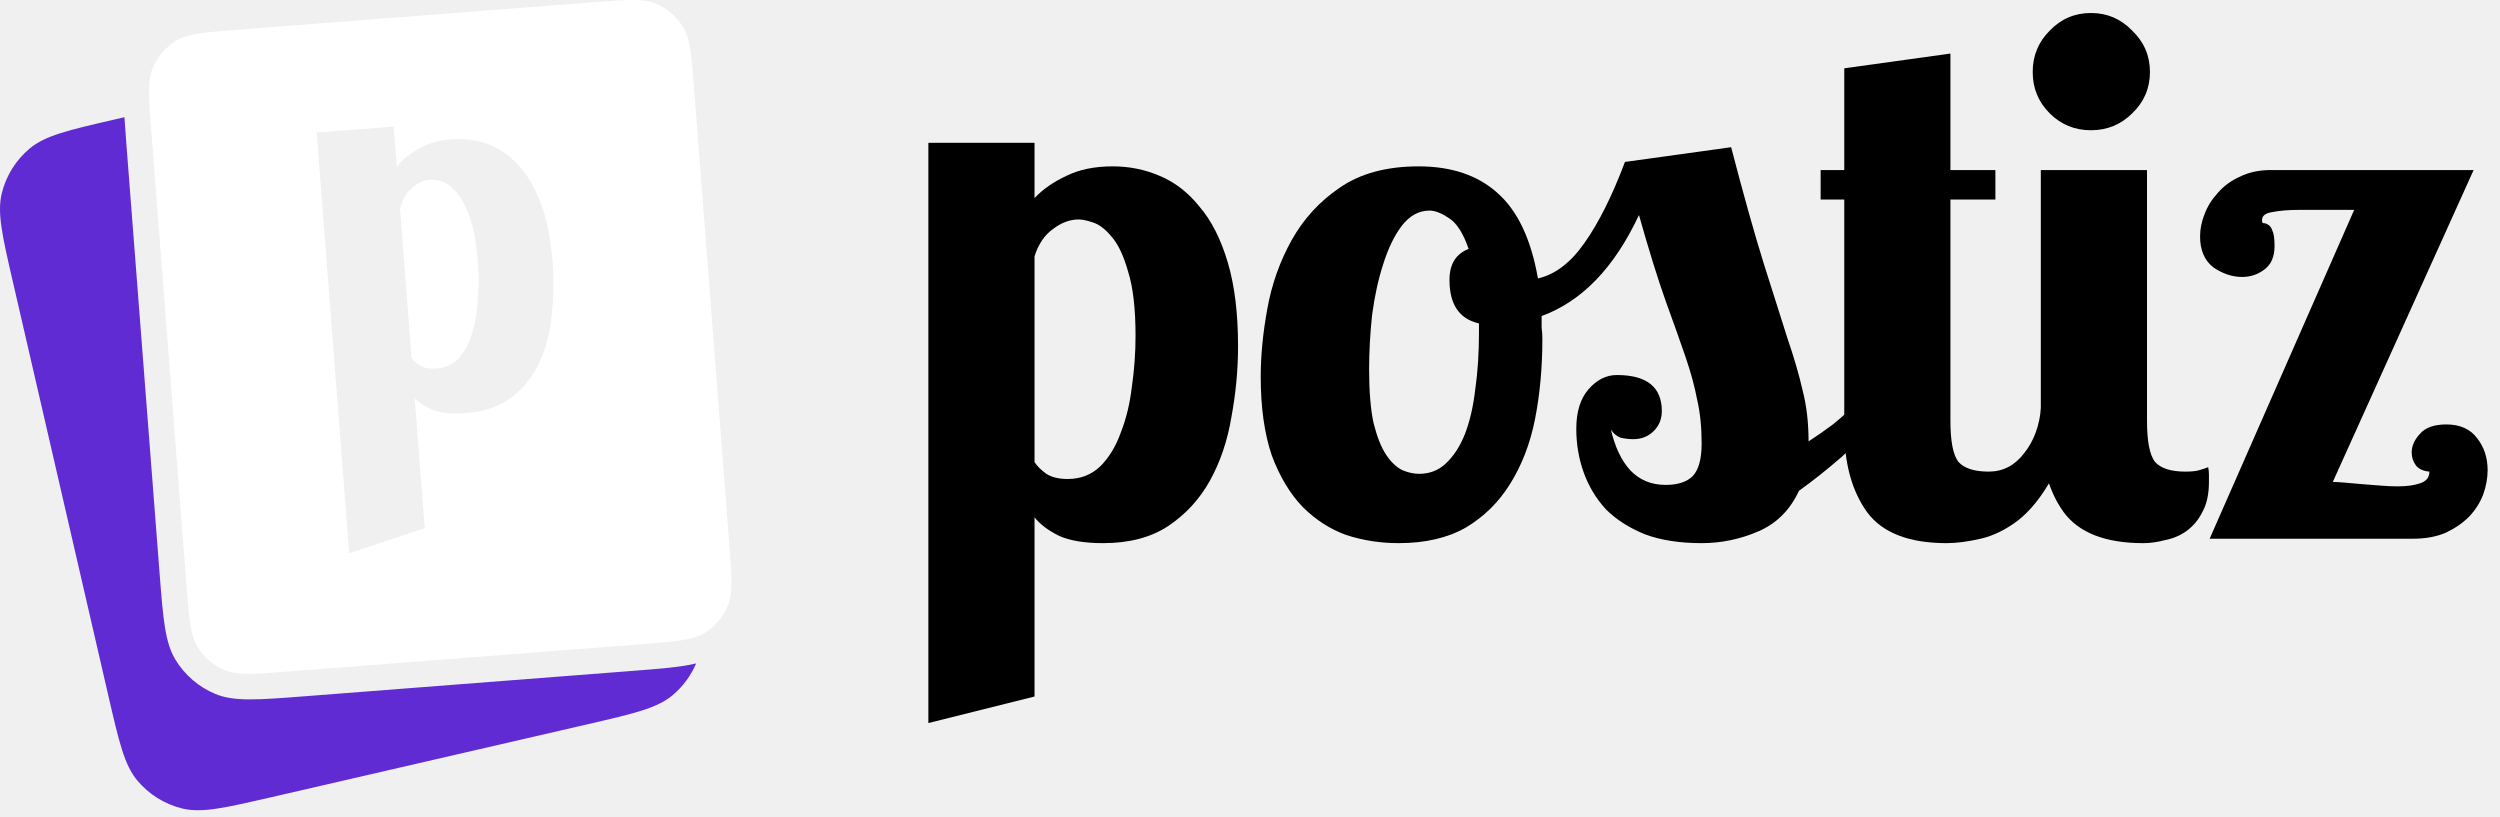
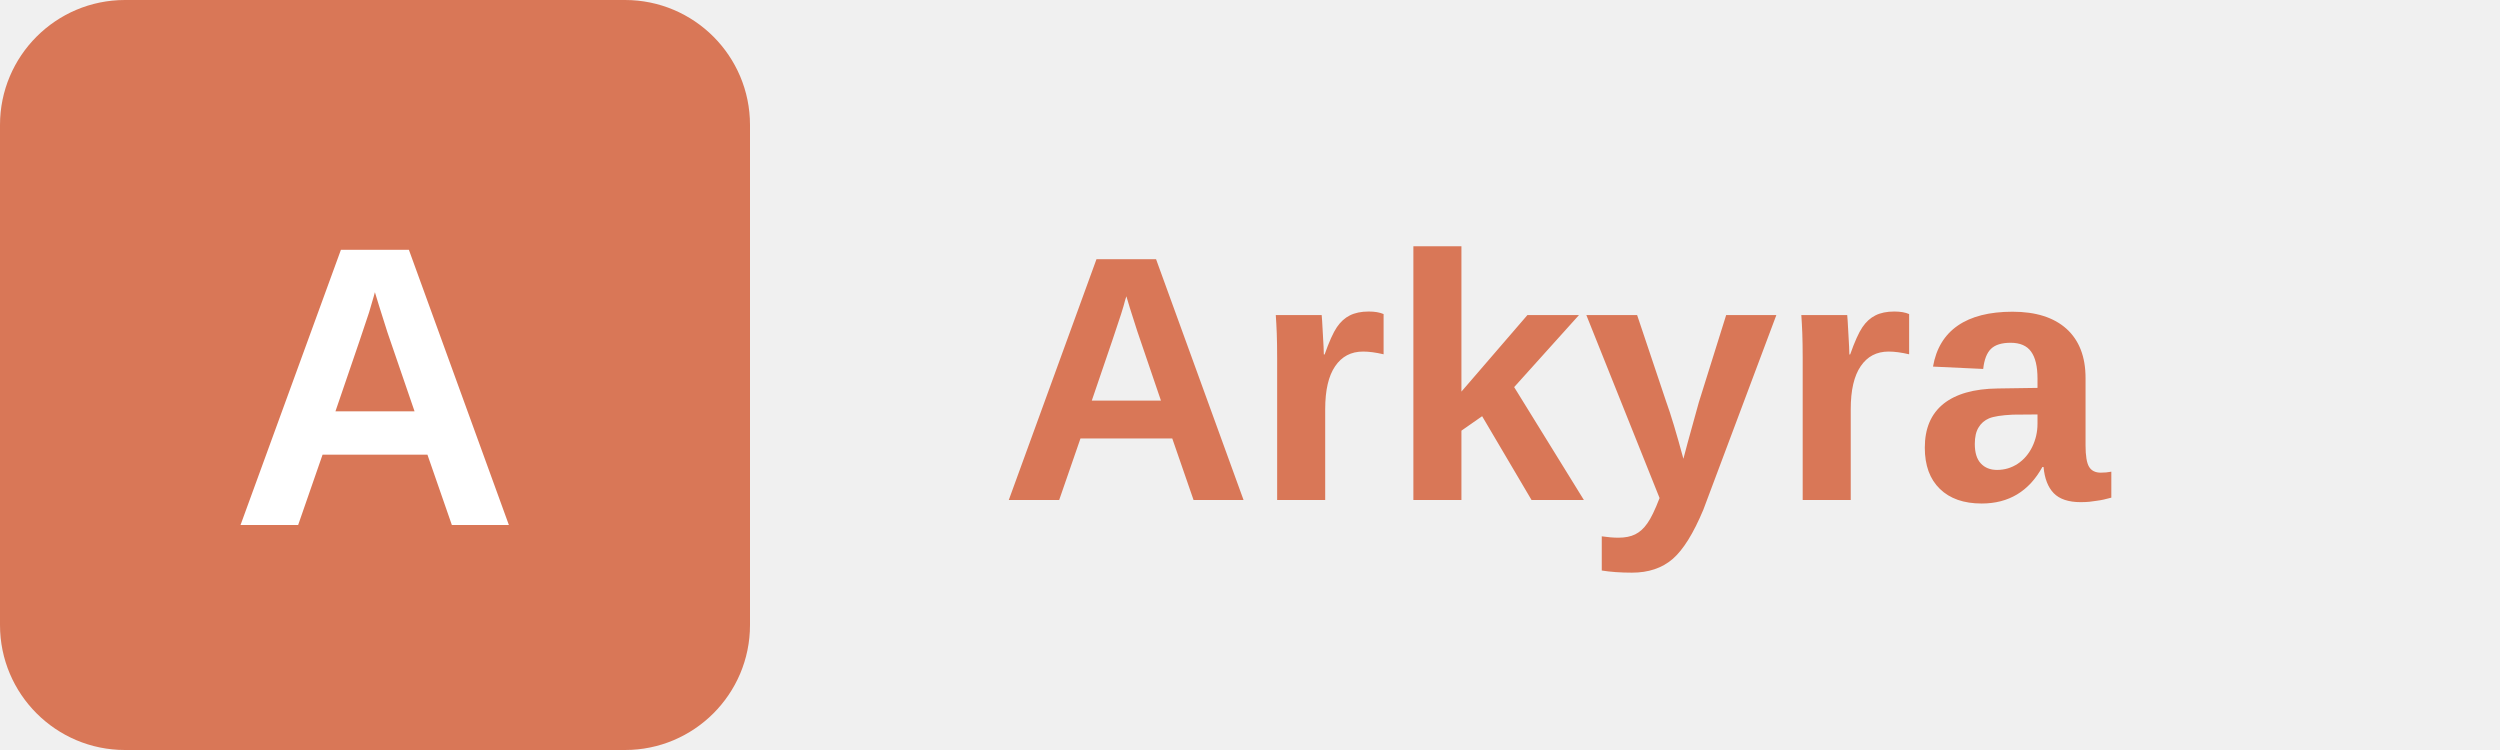
- <svg xmlns="http://www.w3.org/2000/svg" width="101" height="33" viewBox="0 0 101 33" fill="none">
-   <path d="M41.795 5.768V8.002C42.133 7.645 42.56 7.347 43.076 7.108C43.593 6.85 44.218 6.721 44.953 6.721C45.628 6.721 46.263 6.85 46.859 7.108C47.475 7.367 48.011 7.784 48.468 8.36C48.944 8.916 49.322 9.66 49.6 10.594C49.878 11.527 50.017 12.659 50.017 13.989C50.017 14.943 49.927 15.896 49.749 16.849C49.59 17.802 49.302 18.656 48.885 19.411C48.468 20.165 47.902 20.781 47.187 21.258C46.492 21.714 45.618 21.943 44.566 21.943C43.811 21.943 43.215 21.843 42.778 21.645C42.341 21.426 42.014 21.178 41.795 20.9V28.139L37.506 29.211V5.768H41.795ZM43.136 19.351C43.652 19.351 44.089 19.182 44.446 18.845C44.804 18.487 45.082 18.031 45.28 17.474C45.499 16.919 45.648 16.303 45.727 15.628C45.827 14.933 45.876 14.248 45.876 13.572C45.876 12.48 45.777 11.616 45.578 10.981C45.4 10.345 45.181 9.879 44.923 9.581C44.665 9.263 44.407 9.065 44.148 8.985C43.91 8.906 43.721 8.866 43.583 8.866C43.225 8.866 42.878 8.995 42.54 9.253C42.202 9.491 41.954 9.859 41.795 10.355V18.666C41.895 18.825 42.053 18.984 42.272 19.143C42.49 19.282 42.778 19.351 43.136 19.351Z" fill="currentColor" />
-   <path d="M69.938 5.947C70.434 7.853 70.871 9.412 71.248 10.623C71.626 11.815 71.944 12.818 72.202 13.632C72.48 14.446 72.688 15.161 72.827 15.777C72.986 16.392 73.066 17.077 73.066 17.832C73.403 17.613 73.731 17.385 74.049 17.147C74.366 16.889 74.634 16.65 74.853 16.432H76.104C75.568 17.246 75.002 17.921 74.406 18.457C73.81 18.974 73.234 19.431 72.678 19.828C72.321 20.602 71.775 21.148 71.04 21.466C70.305 21.784 69.541 21.943 68.746 21.943C67.853 21.943 67.088 21.823 66.453 21.585C65.817 21.327 65.291 20.989 64.874 20.572C64.477 20.136 64.179 19.639 63.98 19.083C63.782 18.527 63.682 17.941 63.682 17.326C63.682 16.65 63.841 16.124 64.159 15.747C64.497 15.35 64.884 15.151 65.321 15.151C66.532 15.151 67.138 15.638 67.138 16.611C67.138 16.928 67.028 17.197 66.81 17.415C66.592 17.633 66.314 17.743 65.976 17.743C65.817 17.743 65.648 17.723 65.47 17.683C65.311 17.623 65.182 17.514 65.082 17.355C65.241 18.05 65.499 18.596 65.857 18.994C66.234 19.391 66.711 19.59 67.287 19.59C67.783 19.59 68.15 19.47 68.389 19.232C68.627 18.974 68.746 18.537 68.746 17.921C68.746 17.266 68.687 16.68 68.568 16.164C68.468 15.628 68.309 15.042 68.091 14.406C67.873 13.771 67.604 13.016 67.287 12.143C66.969 11.249 66.612 10.097 66.214 8.687C65.221 10.812 63.911 12.172 62.282 12.768C62.282 12.927 62.282 13.086 62.282 13.245C62.302 13.384 62.312 13.533 62.312 13.691C62.312 14.843 62.213 15.926 62.014 16.938C61.816 17.931 61.478 18.805 61.002 19.56C60.545 20.294 59.949 20.88 59.214 21.317C58.48 21.734 57.576 21.943 56.504 21.943C55.769 21.943 55.064 21.834 54.389 21.615C53.733 21.377 53.148 20.999 52.631 20.483C52.115 19.947 51.698 19.252 51.38 18.398C51.082 17.524 50.933 16.462 50.933 15.211C50.933 14.357 51.023 13.443 51.201 12.47C51.38 11.477 51.708 10.554 52.184 9.7C52.661 8.846 53.306 8.141 54.121 7.585C54.955 7.009 56.017 6.721 57.308 6.721C58.638 6.721 59.701 7.079 60.495 7.794C61.309 8.508 61.855 9.66 62.133 11.249C62.828 11.09 63.454 10.614 64.01 9.819C64.586 9.005 65.132 7.913 65.648 6.542L69.938 5.947ZM57.338 19.143C57.755 19.143 58.112 19.004 58.41 18.726C58.728 18.428 58.986 18.031 59.184 17.534C59.383 17.018 59.522 16.412 59.602 15.717C59.701 15.022 59.75 14.267 59.75 13.453V13.066C58.956 12.887 58.559 12.301 58.559 11.309C58.559 10.673 58.817 10.256 59.333 10.057C59.115 9.422 58.847 9.005 58.529 8.806C58.231 8.608 57.973 8.508 57.755 8.508C57.318 8.508 56.941 8.717 56.623 9.134C56.325 9.531 56.077 10.047 55.878 10.683C55.679 11.299 55.531 11.984 55.431 12.738C55.352 13.493 55.312 14.218 55.312 14.913C55.312 15.806 55.372 16.531 55.491 17.087C55.63 17.643 55.799 18.07 55.997 18.368C56.196 18.666 56.414 18.875 56.653 18.994C56.891 19.093 57.119 19.143 57.338 19.143Z" fill="currentColor" />
-   <path d="M78.797 2.164V6.87H80.614V8.062H78.797V16.998C78.797 17.832 78.906 18.388 79.125 18.666C79.363 18.924 79.77 19.053 80.346 19.053C80.922 19.053 81.398 18.805 81.776 18.309C82.173 17.812 82.401 17.187 82.461 16.432H83.712C83.553 17.643 83.275 18.616 82.878 19.351C82.481 20.066 82.034 20.622 81.537 21.019C81.041 21.397 80.535 21.645 80.018 21.764C79.502 21.883 79.045 21.943 78.648 21.943C77.119 21.943 76.047 21.526 75.431 20.692C74.815 19.838 74.508 18.716 74.508 17.326V8.062H73.554V6.87H74.508V2.759L78.797 2.164Z" fill="currentColor" />
-   <path d="M82.121 2.908C82.121 2.253 82.35 1.697 82.806 1.24C83.263 0.764 83.819 0.525 84.475 0.525C85.13 0.525 85.686 0.764 86.143 1.24C86.619 1.697 86.858 2.253 86.858 2.908C86.858 3.564 86.619 4.12 86.143 4.577C85.686 5.033 85.13 5.262 84.475 5.262C83.819 5.262 83.263 5.033 82.806 4.577C82.35 4.12 82.121 3.564 82.121 2.908ZM86.739 6.87V16.998C86.739 17.832 86.848 18.388 87.066 18.666C87.304 18.924 87.712 19.053 88.287 19.053C88.546 19.053 88.734 19.033 88.853 18.994C88.992 18.954 89.112 18.914 89.211 18.875C89.231 18.974 89.241 19.073 89.241 19.172C89.241 19.272 89.241 19.371 89.241 19.47C89.241 19.967 89.151 20.374 88.972 20.692C88.814 21.009 88.595 21.267 88.317 21.466C88.059 21.645 87.771 21.764 87.453 21.823C87.156 21.903 86.868 21.943 86.59 21.943C85.06 21.943 83.988 21.526 83.373 20.692C82.757 19.838 82.449 18.716 82.449 17.326V6.87H86.739ZM98.147 19.053C97.909 19.033 97.73 18.954 97.611 18.815C97.492 18.656 97.432 18.477 97.432 18.279C97.432 18.021 97.541 17.772 97.76 17.534C97.978 17.276 98.336 17.147 98.832 17.147C99.388 17.147 99.805 17.335 100.083 17.713C100.361 18.07 100.5 18.497 100.5 18.994C100.5 19.311 100.441 19.639 100.322 19.977C100.202 20.294 100.014 20.592 99.756 20.87C99.498 21.128 99.18 21.347 98.802 21.526C98.425 21.684 97.988 21.764 97.492 21.764H89.27L95.109 8.479H92.904C92.468 8.479 92.1 8.508 91.802 8.568C91.524 8.608 91.385 8.717 91.385 8.896C91.385 8.975 91.405 9.015 91.445 9.015C91.504 9.015 91.564 9.035 91.624 9.074C91.703 9.114 91.763 9.194 91.802 9.313C91.862 9.432 91.892 9.64 91.892 9.938C91.892 10.375 91.753 10.693 91.475 10.892C91.216 11.09 90.919 11.189 90.581 11.189C90.184 11.189 89.797 11.06 89.419 10.802C89.062 10.524 88.883 10.107 88.883 9.551C88.883 9.253 88.943 8.955 89.062 8.657C89.181 8.34 89.36 8.052 89.598 7.794C89.836 7.516 90.134 7.297 90.492 7.138C90.849 6.96 91.266 6.87 91.743 6.87H99.934L94.245 19.47C94.364 19.47 94.533 19.48 94.751 19.5C94.97 19.52 95.198 19.54 95.436 19.56C95.695 19.579 95.943 19.599 96.181 19.619C96.439 19.639 96.668 19.649 96.866 19.649C97.224 19.649 97.522 19.609 97.76 19.53C98.018 19.45 98.147 19.292 98.147 19.053Z" fill="currentColor" />
-   <path d="M5.027 4.735C5.05 5.103 5.082 5.518 5.119 5.992L6.442 23.091C6.59 25.002 6.664 25.957 7.092 26.659C7.469 27.275 8.031 27.757 8.699 28.035C9.458 28.35 10.413 28.276 12.324 28.128L25.421 27.114C26.66 27.019 27.497 26.954 28.124 26.803C27.914 27.297 27.59 27.737 27.175 28.085C26.545 28.613 25.611 28.828 23.743 29.259L10.944 32.211C9.076 32.642 8.142 32.858 7.345 32.659C6.644 32.484 6.016 32.091 5.551 31.537C5.023 30.908 4.808 29.974 4.377 28.106L0.522 11.395C0.091 9.527 -0.124 8.593 0.075 7.796C0.25 7.094 0.642 6.466 1.196 6.002C1.826 5.474 2.759 5.258 4.627 4.828L5.027 4.735Z" fill="#612BD3" />
-   <path d="M18.56 14.447C18.32 14.712 18.012 14.859 17.638 14.888C17.379 14.908 17.166 14.873 17 14.785C16.832 14.682 16.708 14.576 16.627 14.466L16.162 8.44C16.249 8.071 16.408 7.79 16.64 7.599C16.87 7.393 17.115 7.279 17.374 7.259C17.475 7.252 17.614 7.27 17.791 7.314C17.983 7.357 18.181 7.487 18.386 7.703C18.59 7.904 18.775 8.23 18.94 8.681C19.119 9.131 19.24 9.752 19.301 10.544C19.339 11.033 19.341 11.533 19.308 12.042C19.289 12.537 19.215 12.991 19.088 13.407C18.975 13.821 18.799 14.168 18.56 14.447Z" fill="white" />
-   <path fill-rule="evenodd" clip-rule="evenodd" d="M6.107 5.222C6.006 3.918 5.956 3.265 6.171 2.747C6.36 2.292 6.689 1.908 7.11 1.651C7.589 1.358 8.241 1.308 9.546 1.207L24.02 0.087C25.325 -0.014 25.977 -0.065 26.495 0.151C26.951 0.34 27.335 0.669 27.592 1.09C27.884 1.568 27.935 2.221 28.036 3.525L29.465 22.001C29.567 23.305 29.617 23.957 29.402 24.475C29.212 24.931 28.884 25.315 28.462 25.572C27.984 25.864 27.332 25.915 26.027 26.016L11.552 27.136C10.248 27.237 9.595 27.288 9.078 27.072C8.622 26.883 8.238 26.554 7.981 26.133C7.688 25.654 7.638 25.002 7.537 23.698L6.107 5.222ZM16.03 6.733L15.904 5.113L12.794 5.354L14.108 22.353L17.159 21.335L16.753 16.086C16.927 16.276 17.178 16.437 17.507 16.571C17.835 16.691 18.273 16.729 18.82 16.687C19.583 16.628 20.204 16.413 20.682 16.043C21.174 15.657 21.55 15.179 21.81 14.609C22.07 14.038 22.231 13.403 22.293 12.703C22.369 12.001 22.38 11.305 22.327 10.614C22.252 9.649 22.088 8.836 21.834 8.175C21.58 7.514 21.265 6.995 20.888 6.618C20.525 6.226 20.112 5.954 19.651 5.801C19.205 5.648 18.737 5.59 18.247 5.627C17.715 5.669 17.268 5.797 16.908 6.013C16.547 6.215 16.254 6.455 16.03 6.733Z" fill="white" />
+ <svg xmlns="http://www.w3.org/2000/svg" width="200" height="60" viewBox="0 0 200 60">
+   <rect width="60" height="60" fill="#D97757" rx="10" />
+   <text x="30" y="42" font-family="Arial, sans-serif" font-size="32" font-weight="bold" fill="white" text-anchor="middle">A</text>
+   <text x="80" y="40" font-family="Arial, sans-serif" font-size="28" font-weight="bold" fill="#D97757">Arkyra</text>
</svg>
